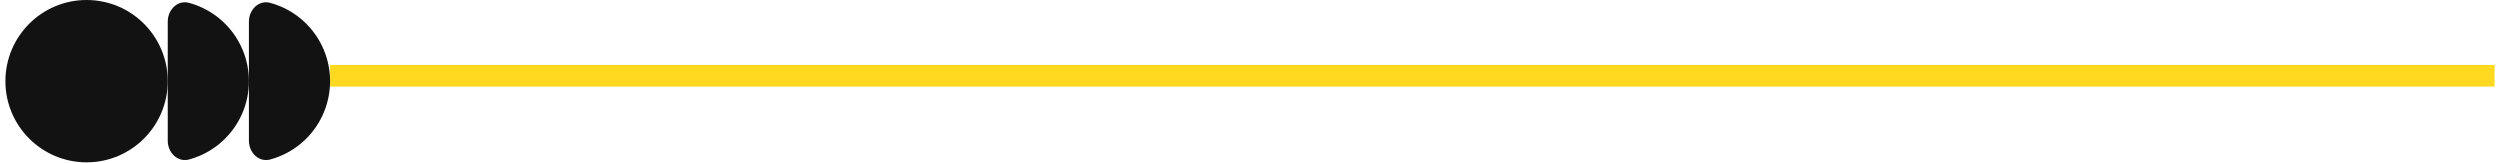
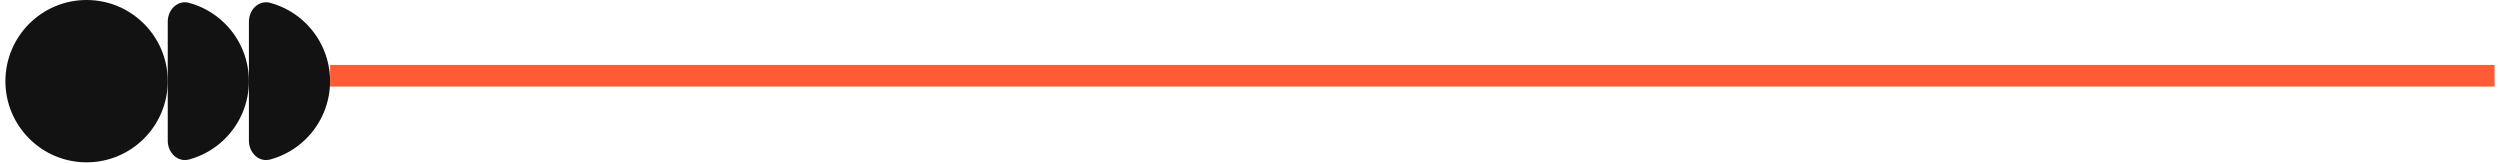
<svg xmlns="http://www.w3.org/2000/svg" width="231" height="15" viewBox="0 0 231 15" fill="none">
-   <line x1="30.5" y1="7" x2="230.5" y2="7" stroke="#FED91F" stroke-width="2" />
+   <line x1="30.5" y1="7" x2="230.5" y2="7" stroke="#FF5C35" stroke-width="2" />
  <circle cx="8" cy="7.5" r="7.5" fill="#121212" />
  <path d="M15.5 2C15.5 0.895 16.411 -0.026 17.476 0.265C17.78 0.348 18.078 0.45 18.37 0.571C19.28 0.948 20.107 1.5 20.803 2.197C21.5 2.893 22.052 3.72 22.429 4.63C22.806 5.54 23 6.515 23 7.5C23 8.485 22.806 9.46 22.429 10.37C22.052 11.28 21.5 12.107 20.803 12.803C20.107 13.5 19.28 14.052 18.37 14.429C18.078 14.55 17.78 14.652 17.476 14.735C16.411 15.026 15.5 14.105 15.5 13L15.5 2Z" fill="#121212" />
  <path d="M23 2C23 0.895 23.911 -0.026 24.976 0.265C25.28 0.348 25.578 0.45 25.87 0.571C26.78 0.948 27.607 1.5 28.303 2.197C29 2.893 29.552 3.72 29.929 4.63C30.306 5.54 30.5 6.515 30.5 7.5C30.5 8.485 30.306 9.46 29.929 10.37C29.552 11.28 29 12.107 28.303 12.803C27.607 13.5 26.78 14.052 25.87 14.429C25.578 14.55 25.28 14.652 24.976 14.735C23.911 15.026 23 14.105 23 13L23 2Z" fill="#121212" />
</svg>
